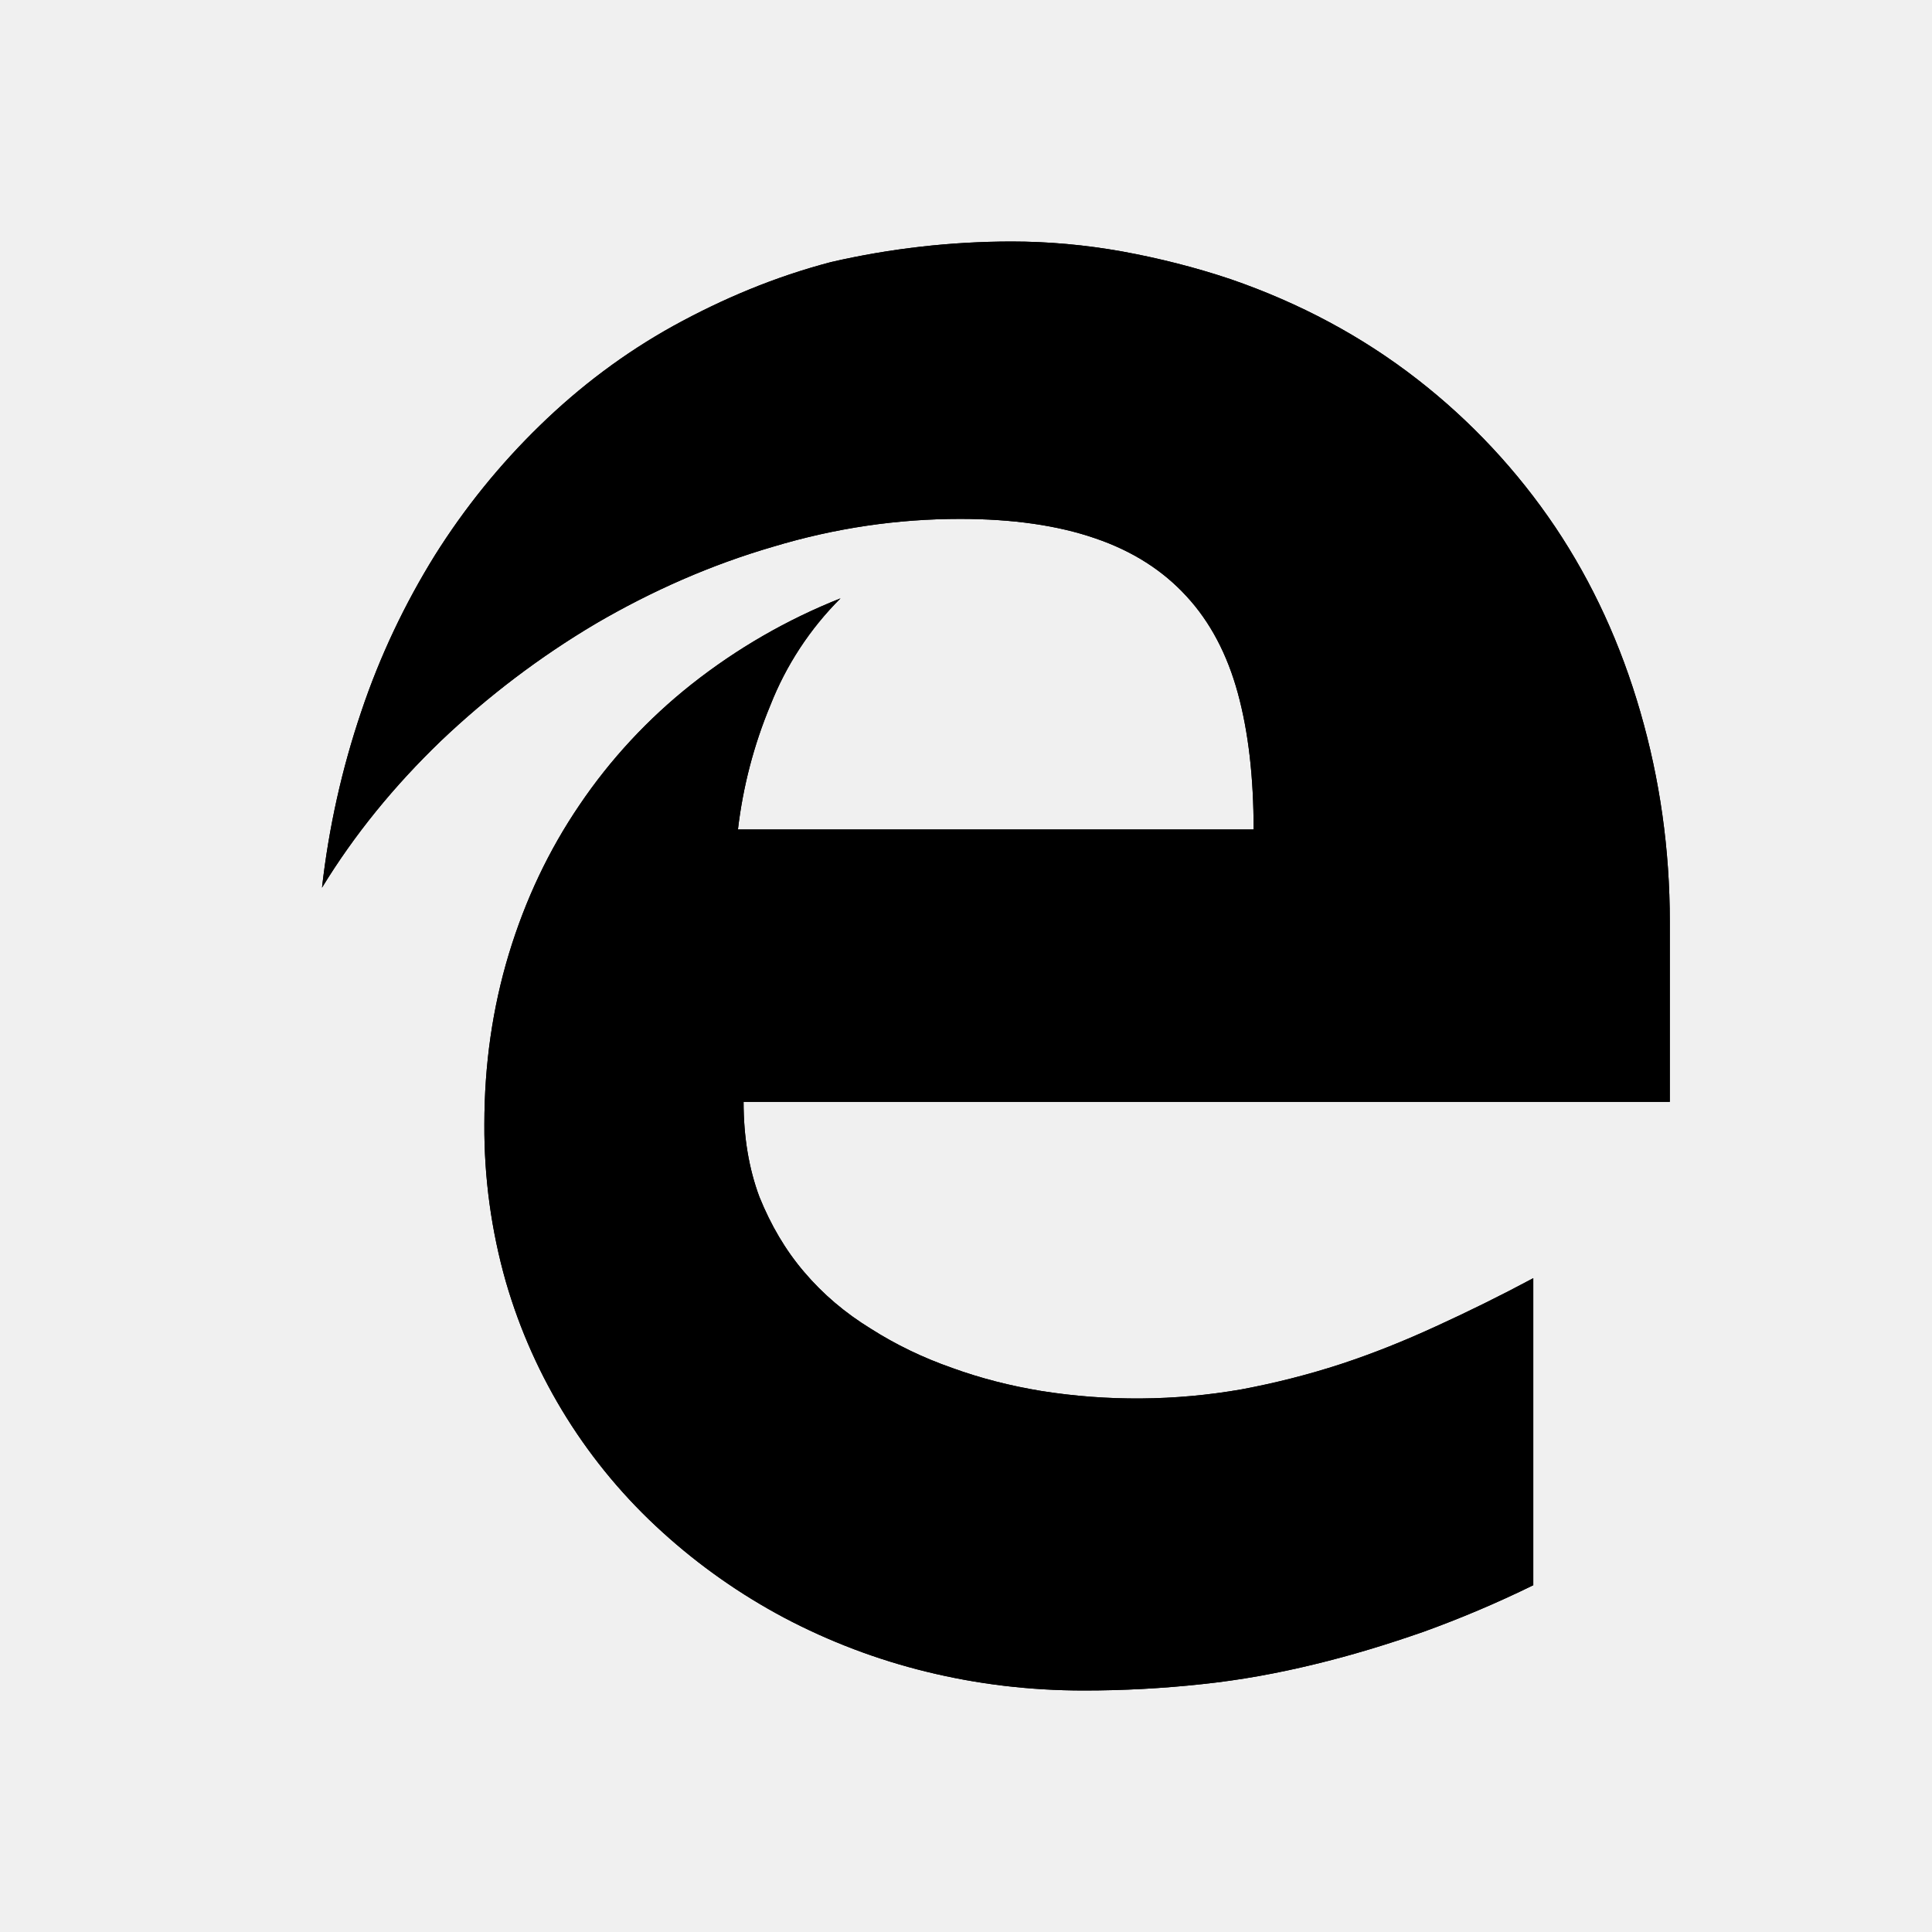
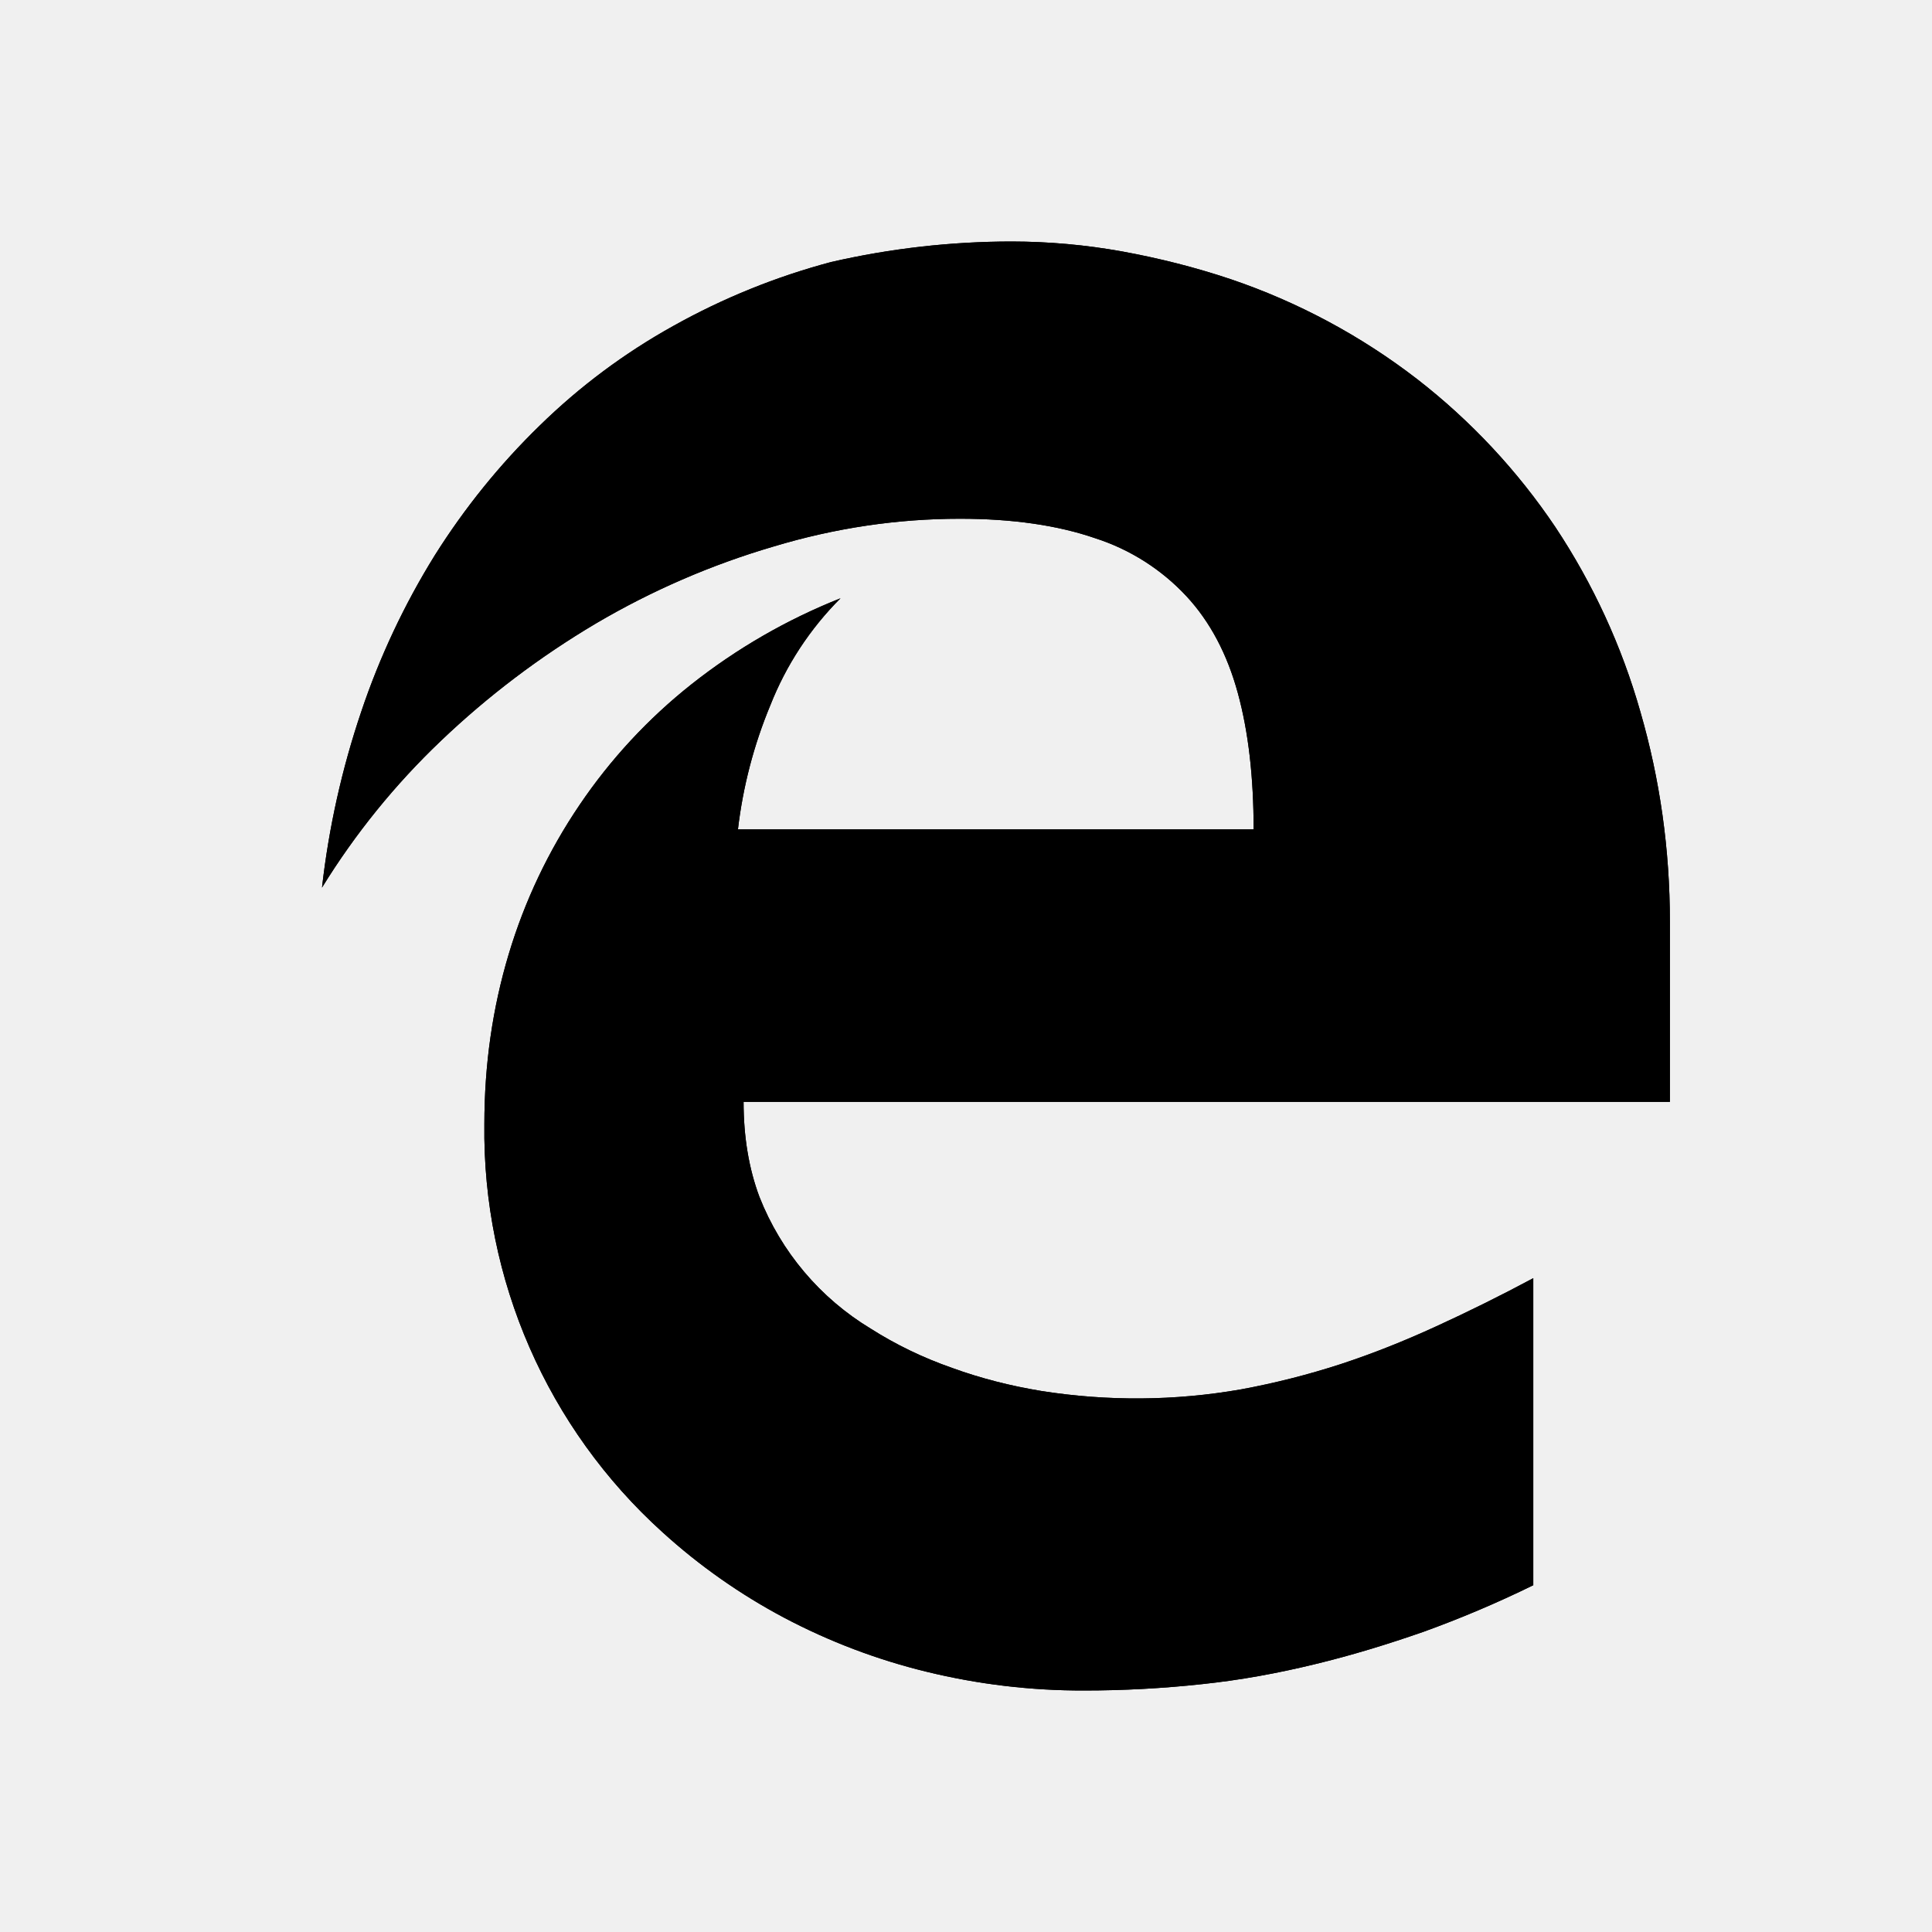
<svg xmlns="http://www.w3.org/2000/svg" xmlns:xlink="http://www.w3.org/1999/xlink" width="24" height="24" viewBox="0 0 24 24">
  <defs>
-     <path id="microsoft-edge-a" d="M20.74,13.688 L9.237,13.688 C9.237,14.121 9.302,14.515 9.434,14.869 C9.575,15.217 9.757,15.53 9.991,15.803 C10.223,16.076 10.497,16.309 10.818,16.506 C11.127,16.703 11.465,16.866 11.825,16.992 C12.182,17.122 12.556,17.217 12.935,17.279 C13.758,17.41 14.597,17.403 15.418,17.26 C15.841,17.181 16.251,17.077 16.656,16.945 C17.061,16.812 17.452,16.654 17.843,16.474 C18.237,16.294 18.636,16.098 19.047,15.878 L19.047,19.692 C18.588,19.917 18.138,20.106 17.688,20.269 C17.238,20.426 16.788,20.564 16.331,20.674 C15.872,20.786 15.408,20.871 14.932,20.921 C14.444,20.974 13.955,21 13.464,21 C12.789,21 12.137,20.921 11.51,20.767 C10.896,20.617 10.302,20.392 9.743,20.097 C9.197,19.807 8.688,19.45 8.23,19.034 C7.305,18.198 6.631,17.121 6.284,15.923 C6.103,15.287 6.013,14.628 6.017,13.966 C6.017,13.226 6.118,12.523 6.321,11.851 C6.526,11.176 6.816,10.563 7.198,10.001 C7.582,9.432 8.052,8.927 8.59,8.501 C9.152,8.057 9.775,7.697 10.441,7.433 C10.062,7.811 9.765,8.264 9.569,8.763 C9.364,9.256 9.229,9.774 9.167,10.304 L15.573,10.304 C15.573,9.657 15.509,9.095 15.377,8.611 C15.245,8.127 15.033,7.725 14.739,7.407 C14.446,7.087 14.069,6.845 13.604,6.687 C13.141,6.527 12.581,6.446 11.926,6.446 C11.152,6.446 10.379,6.558 9.605,6.791 C8.832,7.016 8.098,7.34 7.401,7.747 C6.703,8.161 6.062,8.648 5.477,9.204 C4.892,9.767 4.4,10.372 4,11.027 C4.084,10.283 4.247,9.551 4.487,8.842 C4.72,8.147 5.029,7.5 5.401,6.9 C5.77,6.312 6.208,5.77 6.706,5.286 C7.203,4.802 7.755,4.386 8.365,4.048 C8.976,3.712 9.622,3.439 10.325,3.255 C11.06,3.086 11.811,3.001 12.564,3 C13.025,3 13.484,3.042 13.942,3.124 C14.401,3.208 14.848,3.321 15.284,3.467 C16.15,3.765 16.923,4.181 17.604,4.71 C18.27,5.227 18.849,5.847 19.32,6.547 C19.785,7.241 20.136,8.009 20.377,8.844 C20.619,9.68 20.743,10.549 20.743,11.452 L20.743,13.688 L20.74,13.688 Z" />
+     <path id="microsoft-edge-a" d="M20.74 13.688H9.237c0 .433.065.827.197 1.18a3.343 3.343 0 0 0 1.384 1.638c.31.197.647.36 1.007.486.357.13.731.225 1.11.287.823.13 1.662.124 2.483-.02a9.72 9.72 0 0 0 1.238-.314c.405-.133.796-.29 1.188-.47.393-.18.792-.377 1.203-.597v3.814c-.459.225-.909.414-1.359.577-.45.157-.9.295-1.357.405-.46.112-.923.197-1.399.247-.488.053-.977.079-1.468.079a8.146 8.146 0 0 1-1.954-.233 7.663 7.663 0 0 1-1.767-.67 7.402 7.402 0 0 1-1.513-1.063 6.718 6.718 0 0 1-2.213-5.068c0-.74.101-1.443.303-2.115A6.754 6.754 0 0 1 7.199 10 6.69 6.69 0 0 1 8.59 8.5a7.365 7.365 0 0 1 1.851-1.068 3.905 3.905 0 0 0-.872 1.33 5.753 5.753 0 0 0-.402 1.541h6.406c0-.647-.064-1.21-.196-1.693-.132-.484-.344-.886-.639-1.204a2.662 2.662 0 0 0-1.133-.72c-.464-.16-1.024-.242-1.679-.242-.774 0-1.547.113-2.32.346a9.76 9.76 0 0 0-2.205.956c-.698.414-1.34.9-1.924 1.457A9.115 9.115 0 0 0 4 11.026a10.5 10.5 0 0 1 .487-2.184A9.292 9.292 0 0 1 5.4 6.9c.37-.588.807-1.13 1.305-1.614a7.755 7.755 0 0 1 1.659-1.237 8.47 8.47 0 0 1 1.96-.794A10.05 10.05 0 0 1 12.566 3a7.8 7.8 0 0 1 1.377.124c.459.084.906.197 1.342.343a7.993 7.993 0 0 1 2.32 1.243 7.915 7.915 0 0 1 1.716 1.837 8.196 8.196 0 0 1 1.057 2.297c.242.836.366 1.705.366 2.608v2.236h-.003z" />
  </defs>
  <g fill="none" fill-rule="evenodd">
    <polygon points="0 0 24 0 24 24 0 24" />
    <mask id="microsoft-edge-b" fill="#fff">
      <use xlink:href="#microsoft-edge-a" />
    </mask>
    <use fill="#000" xlink:href="#microsoft-edge-a" />
    <g fill="#000" mask="url(#microsoft-edge-b)">
      <rect width="24" height="24" />
    </g>
  </g>
</svg>
